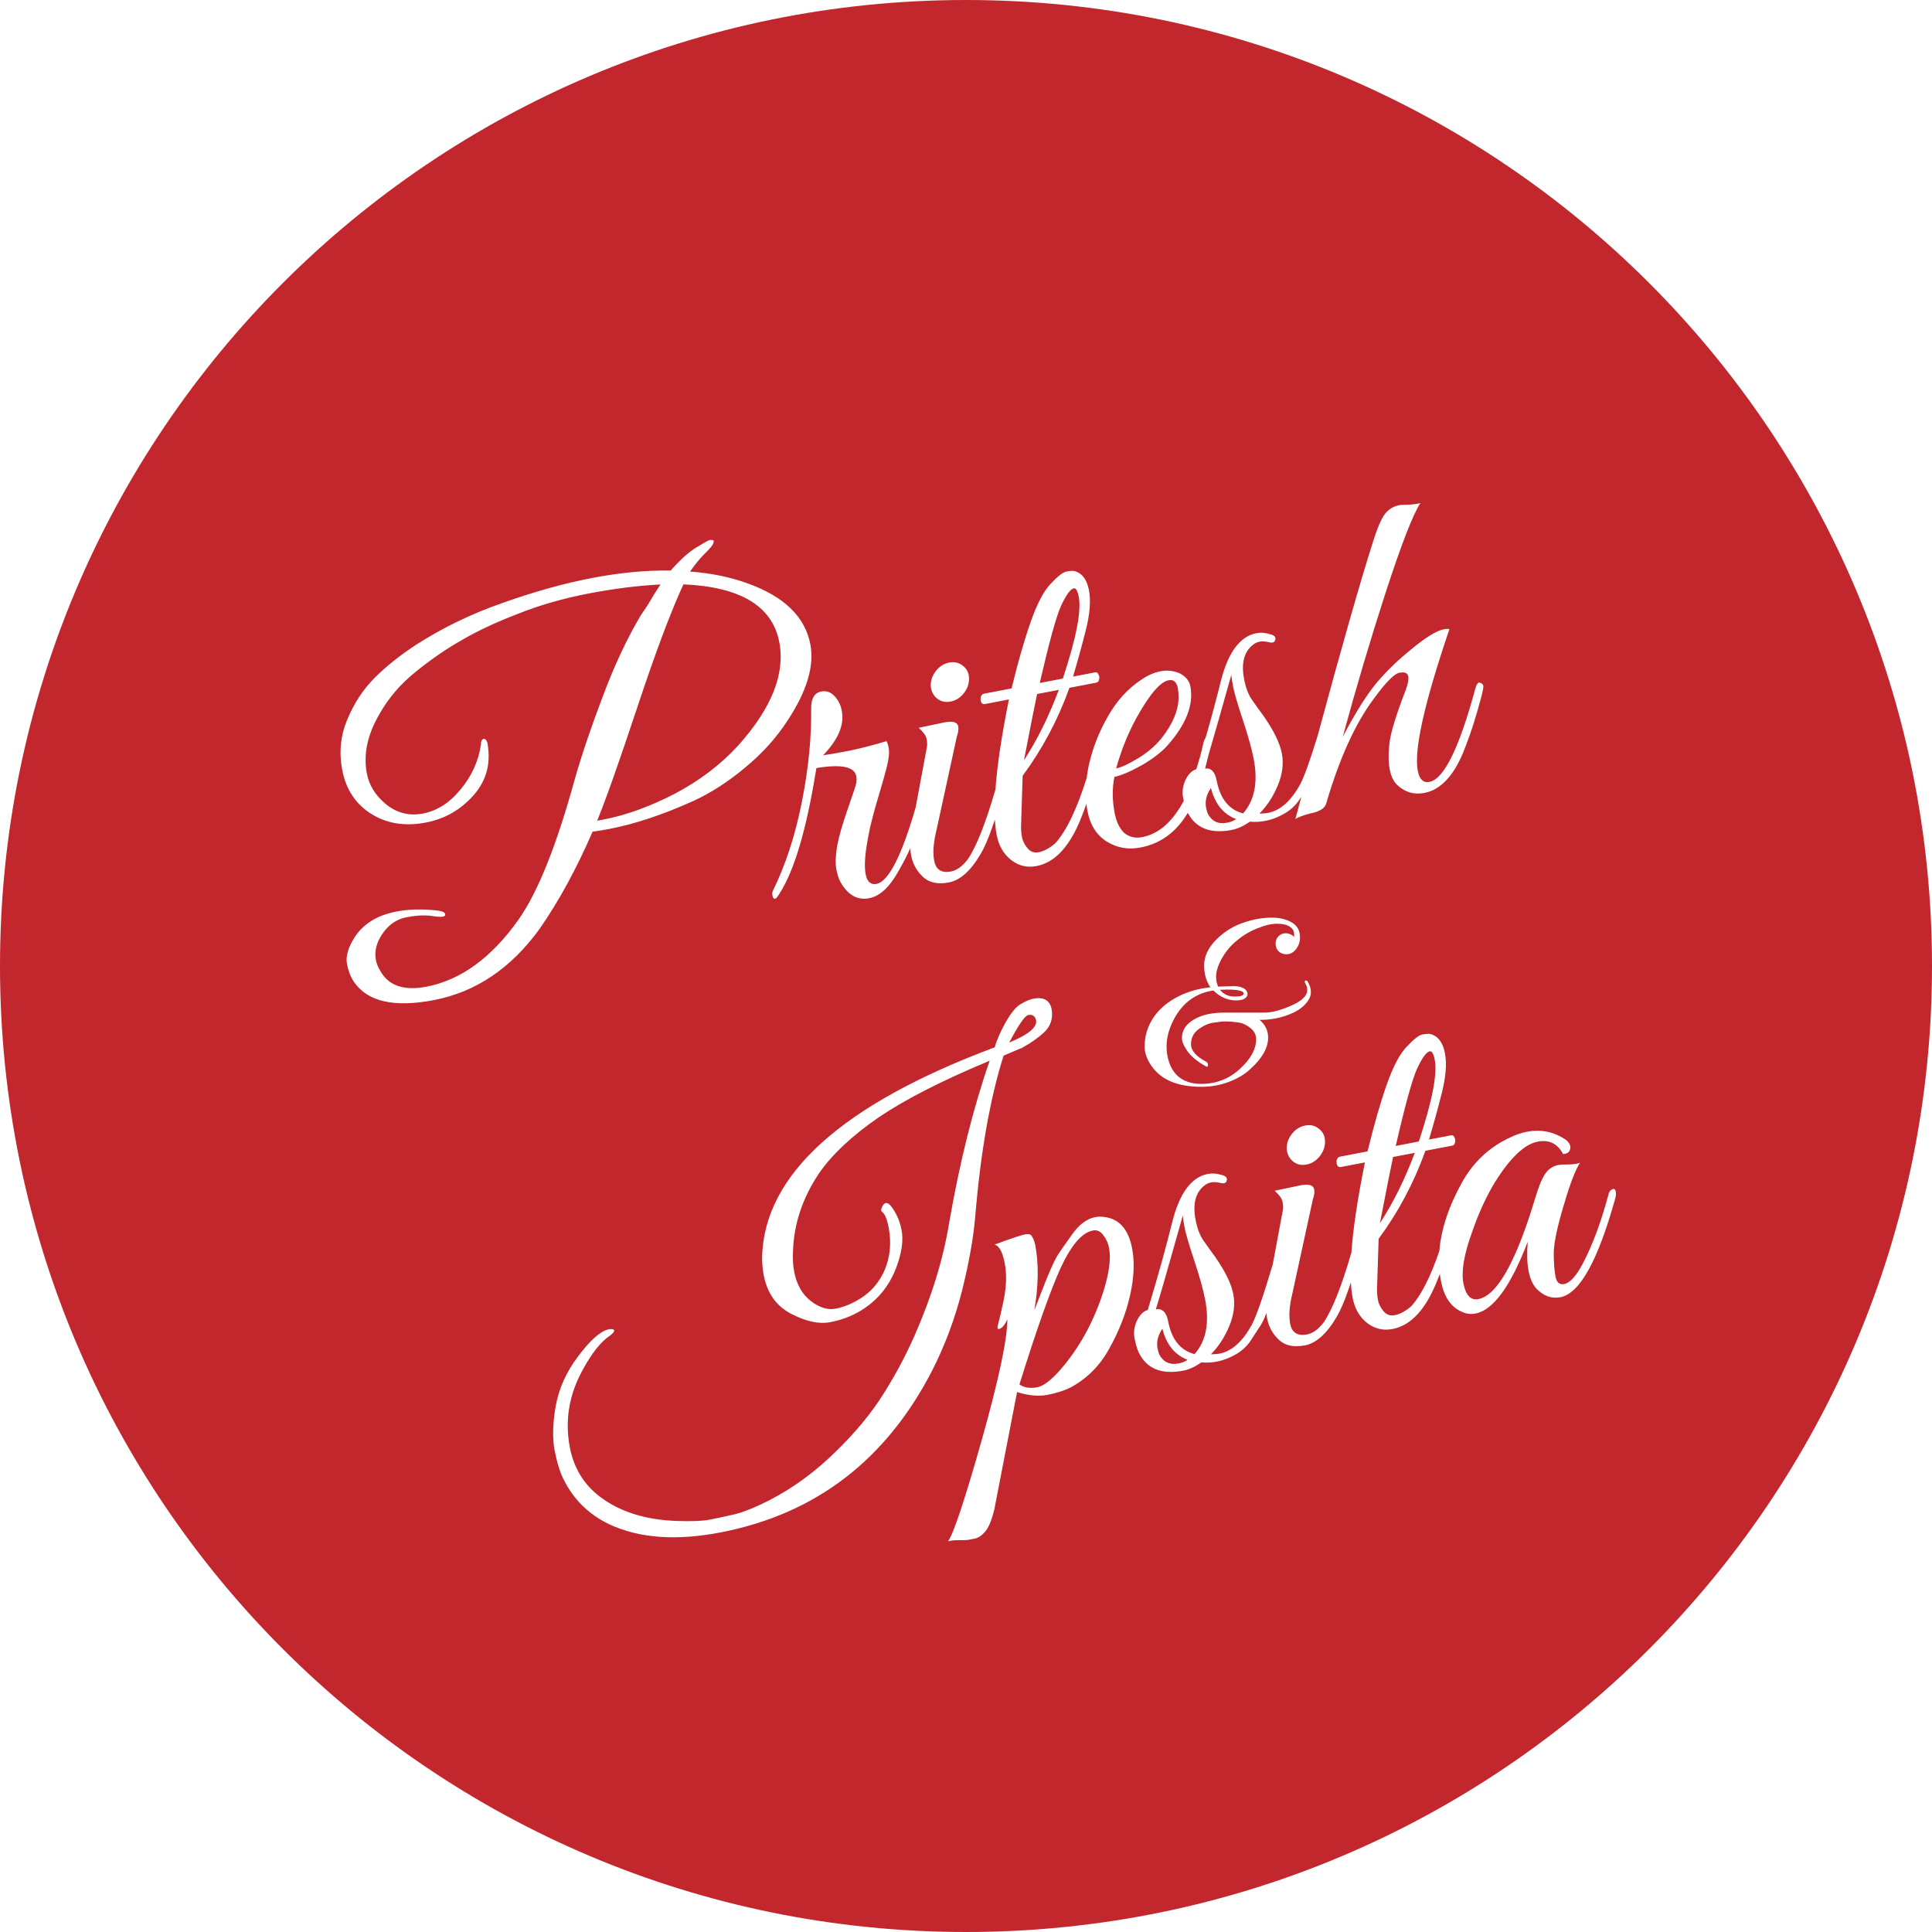
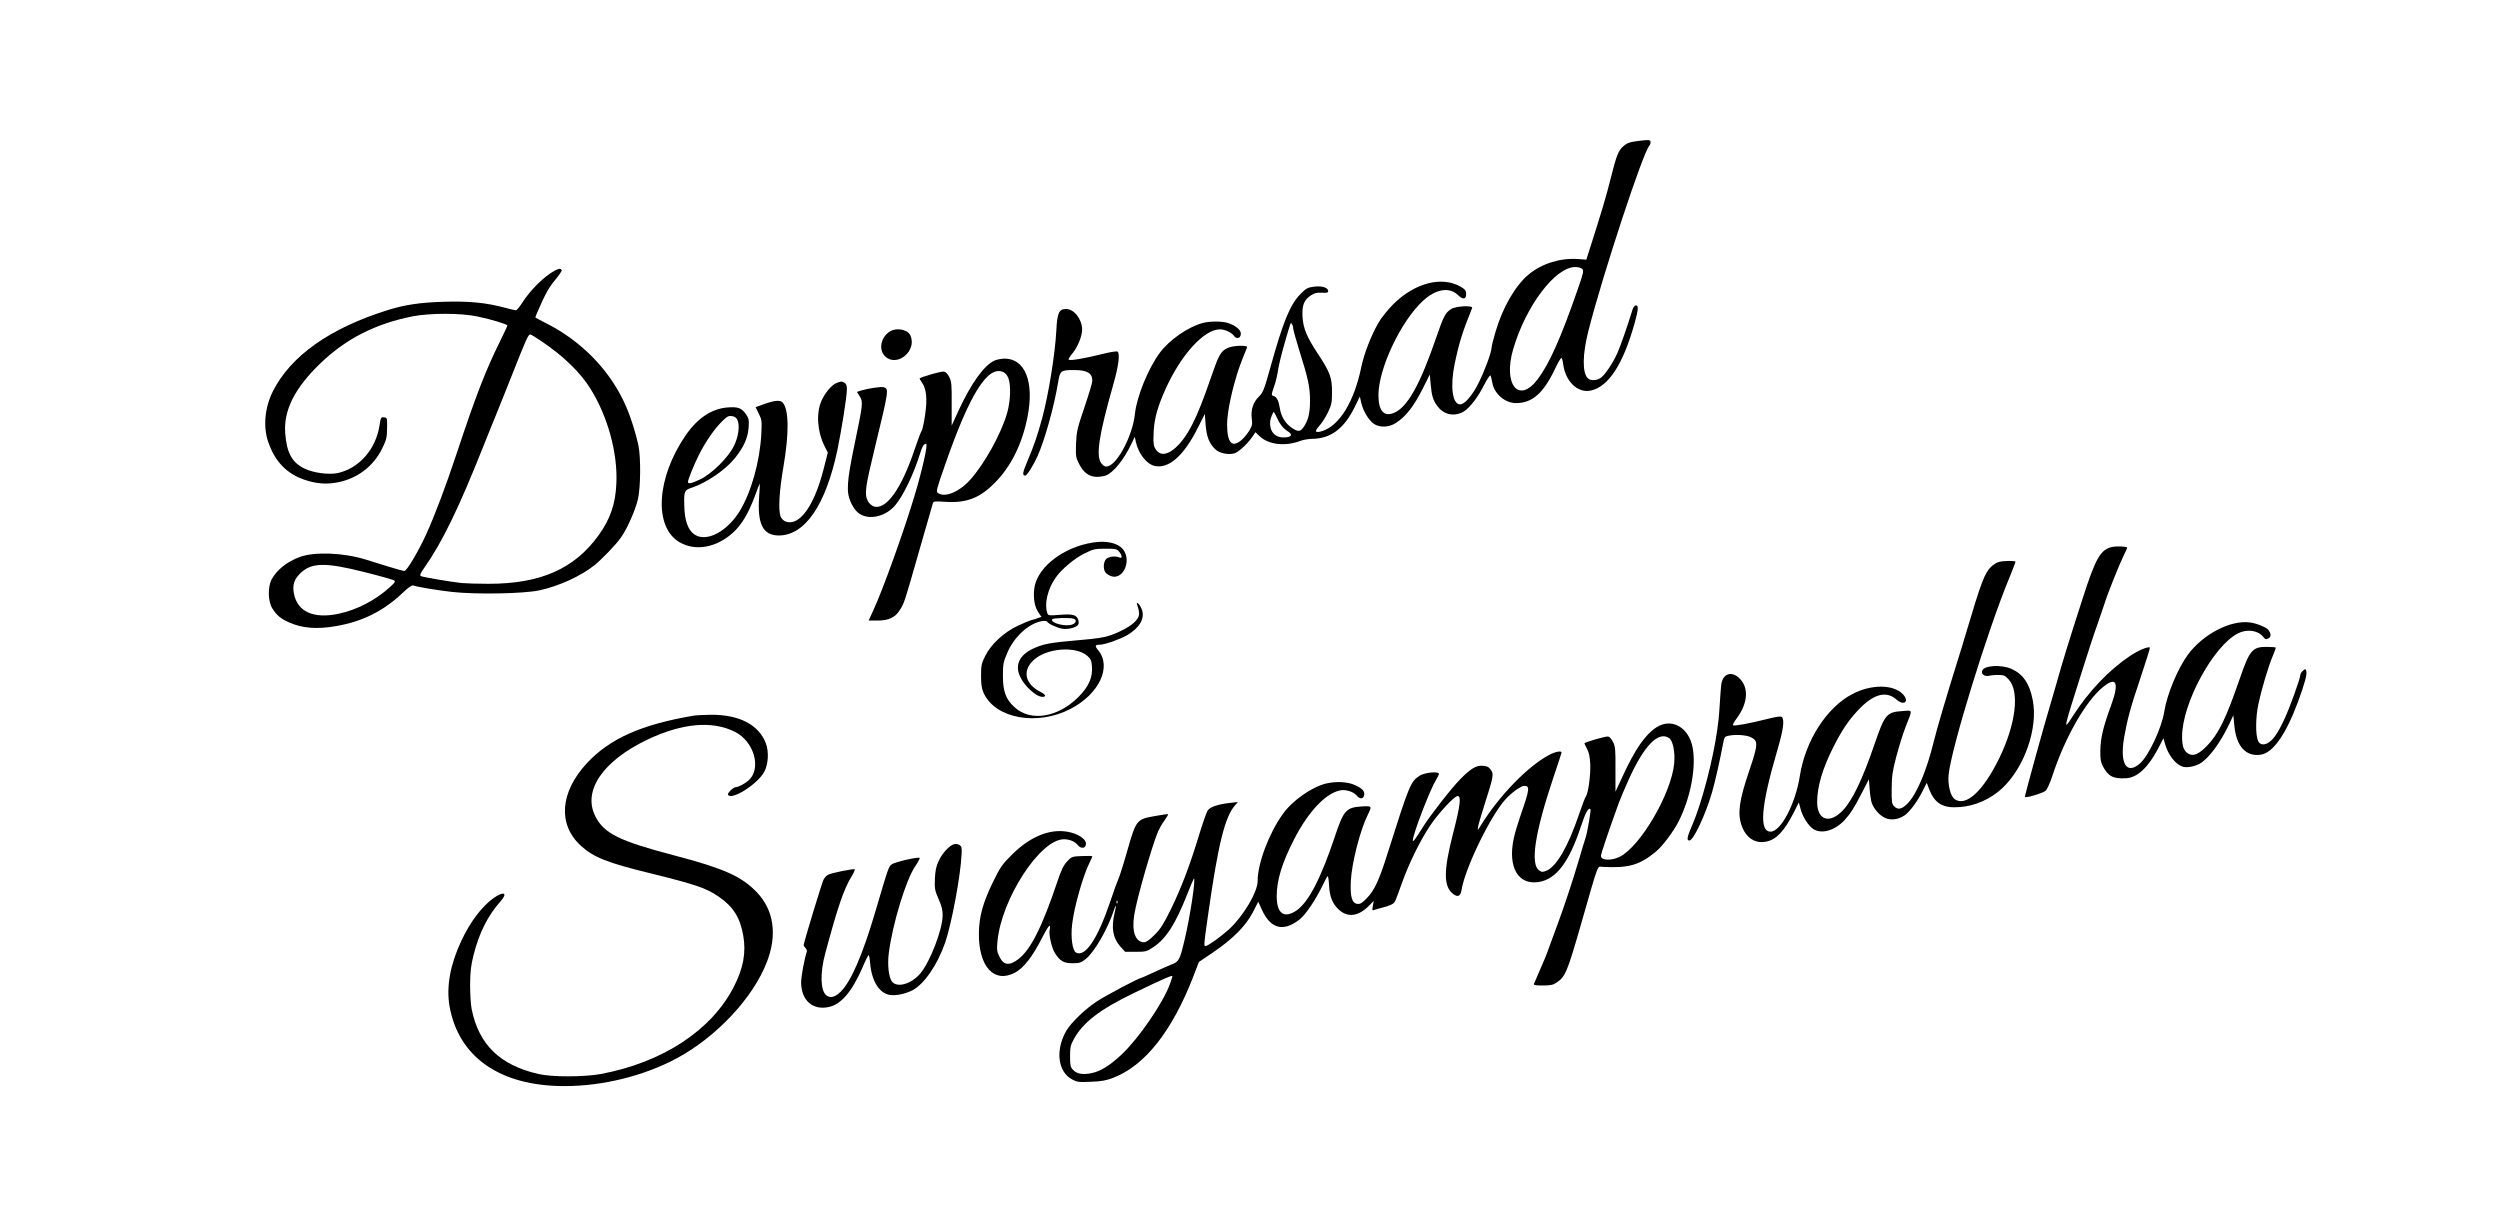
- <svg xmlns="http://www.w3.org/2000/svg" width="180" height="180" viewBox="0 0 180 180" fill="none">
-   <path fill-rule="evenodd" clip-rule="evenodd" d="M90 180C139.706 180 180 139.706 180 90C180 40.294 139.706 0 90 0C40.294 0 0 40.294 0 90C0 139.706 40.294 180 90 180ZM133.181 72.847C132.608 72.957 132.244 72.611 132.089 71.808C131.72 69.886 132.704 65.488 135.041 58.614C134.886 58.585 134.723 58.586 134.551 58.62C133.834 58.757 132.783 59.405 131.4 60.564C130.011 61.693 128.863 62.836 127.955 63.992C127.075 65.142 126.124 66.694 125.102 68.645C126.339 64.094 127.675 59.599 129.112 55.159C130.572 50.685 131.646 47.92 132.336 46.866C132.112 46.938 131.765 46.99 131.295 47.021C130.82 47.023 130.51 47.038 130.367 47.066C129.793 47.176 129.33 47.473 128.977 47.958C128.652 48.436 128.314 49.23 127.962 50.339C126.739 54.169 125.008 60.232 122.768 68.527C122.056 70.851 121.513 72.364 121.139 73.065C120.28 74.628 119.276 75.52 118.129 75.74C117.986 75.768 117.722 75.789 117.338 75.803C118.06 75.07 118.633 74.186 119.059 73.153C119.485 72.119 119.607 71.129 119.425 70.182C119.243 69.236 118.679 68.08 117.733 66.716C117.33 66.168 116.964 65.659 116.636 65.186C116.307 64.714 116.065 64.077 115.911 63.274C115.619 61.753 115.916 60.67 116.803 60.024C116.959 59.905 117.151 59.823 117.381 59.779C117.61 59.735 117.896 59.754 118.239 59.837C118.582 59.92 118.775 59.838 118.817 59.592C118.888 59.34 118.705 59.167 118.271 59.072C117.859 58.943 117.453 58.917 117.051 58.995C115.531 59.287 114.432 60.762 113.753 63.421C113.349 65.053 112.873 66.825 112.323 68.739C112.231 68.862 112.159 69.039 112.107 69.269C112.016 69.679 111.921 70.075 111.821 70.457C111.703 70.855 111.582 71.26 111.458 71.669C111.061 71.775 110.724 72.108 110.445 72.667C110.194 73.221 110.121 73.77 110.226 74.315C110.245 74.415 110.266 74.513 110.287 74.607C109.247 76.568 107.958 77.696 106.423 77.991C105.763 78.118 105.203 77.988 104.741 77.6C104.304 77.179 104.007 76.567 103.853 75.764C103.621 74.559 103.613 73.43 103.827 72.378C104.429 72.262 105.268 71.908 106.344 71.314C107.414 70.692 108.217 70.076 108.755 69.468C110.517 67.493 111.232 65.645 110.901 63.924C110.808 63.437 110.478 63.039 109.913 62.731C109.331 62.486 108.739 62.422 108.136 62.538C107.534 62.653 106.931 62.918 106.326 63.332C105.059 64.17 104.017 65.322 103.198 66.788C102.374 68.226 101.787 69.736 101.437 71.32C101.354 71.715 101.29 72.101 101.244 72.479C100.325 75.401 99.349 77.43 98.316 78.568C97.78 79.028 97.268 79.305 96.78 79.399C96.35 79.481 95.999 79.356 95.726 79.021C95.454 78.687 95.284 78.348 95.218 78.004C95.147 77.631 95.118 77.249 95.132 76.86L95.278 72.281C97.118 69.786 98.571 67.053 99.636 64.082L102.131 63.603C102.274 63.575 102.361 63.484 102.391 63.33C102.444 63.141 102.428 62.981 102.343 62.848C102.281 62.682 102.179 62.612 102.035 62.64L99.97 63.037C100.369 61.711 100.764 60.282 101.153 58.749C101.543 57.217 101.644 55.963 101.456 54.988C101.263 53.984 100.807 53.388 100.086 53.199C99.932 53.169 99.683 53.188 99.338 53.254C99.023 53.315 98.545 53.689 97.904 54.377C97.257 55.037 96.636 56.212 96.039 57.903C95.442 59.594 94.845 61.672 94.248 64.137L91.666 64.633C91.523 64.661 91.425 64.769 91.372 64.957C91.342 65.112 91.358 65.272 91.42 65.439C91.505 65.571 91.619 65.624 91.762 65.596L93.999 65.166C93.318 68.539 92.898 71.341 92.741 73.573C91.822 76.718 90.967 78.875 90.175 80.044C89.678 80.704 89.156 81.087 88.612 81.192C87.722 81.363 87.198 81.032 87.038 80.201C86.894 79.455 86.965 78.505 87.248 77.35L89.143 68.642C89.331 68.071 89.345 67.682 89.186 67.474C89.022 67.238 88.61 67.183 87.951 67.31L85.592 67.808C86.025 68.201 86.269 68.541 86.324 68.828C86.379 69.115 86.394 69.349 86.37 69.533L85.308 75.232C83.995 79.762 82.78 82.135 81.662 82.35C80.715 82.532 80.391 81.464 80.689 79.146C80.779 78.534 80.902 77.856 81.056 77.112C81.24 76.363 81.402 75.737 81.543 75.234C81.707 74.697 81.869 74.145 82.028 73.579C82.21 72.979 82.404 72.288 82.611 71.504C82.811 70.693 82.876 70.1 82.804 69.727C82.733 69.354 82.66 69.13 82.586 69.055C81.151 69.48 79.945 69.786 78.97 69.974C78.024 70.156 77.261 70.287 76.682 70.369C78.096 68.907 78.679 67.531 78.431 66.24C78.365 65.896 78.264 65.603 78.128 65.362C77.687 64.614 77.151 64.3 76.52 64.422C75.889 64.543 75.573 65.065 75.572 65.987C75.614 68.686 75.326 71.596 74.707 74.719C74.088 77.842 73.18 80.619 71.981 83.051C71.946 83.176 71.937 83.282 71.953 83.368C72.036 83.799 72.196 83.857 72.433 83.544C73.788 81.618 74.914 78.115 75.811 73.035L76.063 71.559C78.368 71.175 79.607 71.428 79.778 72.317C79.816 72.518 79.814 72.741 79.772 72.987C79.725 73.204 79.461 73.999 78.981 75.37C78.501 76.741 78.172 77.89 77.993 78.817C77.843 79.738 77.818 80.456 77.917 80.973C78.016 81.489 78.134 81.868 78.269 82.109C78.959 83.375 79.863 83.9 80.981 83.685C81.985 83.492 82.906 82.631 83.742 81.102C84.179 80.343 84.535 79.651 84.808 79.024C84.822 79.265 84.85 79.498 84.893 79.721C85.042 80.495 85.407 81.154 85.987 81.697C86.567 82.239 87.374 82.412 88.406 82.213C89.468 82.009 90.457 81.12 91.373 79.546C91.71 78.975 92.051 78.196 92.396 77.208C92.508 76.898 92.607 76.615 92.693 76.36C92.722 76.893 92.776 77.369 92.857 77.788C93.05 78.792 93.497 79.569 94.197 80.118C94.898 80.668 95.692 80.857 96.582 80.686C98.331 80.35 99.741 78.785 100.81 75.992C100.935 75.687 101.07 75.317 101.215 74.882C101.241 75.119 101.276 75.352 101.32 75.581C101.568 76.872 102.165 77.813 103.111 78.404C104.058 78.996 105.105 79.181 106.252 78.961C108.133 78.599 109.603 77.521 110.663 75.726C111.414 77.173 112.784 77.705 114.775 77.322C115.291 77.223 115.852 76.966 116.456 76.553C117.515 76.647 118.542 76.419 119.537 75.871C120.158 75.544 120.666 75.089 121.06 74.508L121.243 74.223C121.061 74.909 120.876 75.608 120.688 76.319C120.867 76.166 121.338 75.986 122.101 75.78C122.962 75.615 123.451 75.297 123.569 74.829C124.791 70.668 126.253 67.442 127.955 65.152C129.083 63.597 129.891 62.772 130.379 62.678C130.867 62.585 131.141 62.695 131.201 63.011C131.256 63.298 131.176 63.73 130.96 64.307C130.066 66.62 129.564 68.263 129.454 69.236C129.343 70.209 129.351 71.025 129.478 71.685C129.599 72.316 129.825 72.793 130.155 73.116C130.883 73.809 131.735 74.062 132.71 73.874C134.201 73.588 135.414 72.314 136.347 70.052C136.785 68.927 137.104 68.033 137.304 67.37C137.527 66.673 137.732 65.964 137.921 65.244C138.133 64.489 138.225 64.04 138.197 63.897C138.17 63.753 138.062 63.655 137.873 63.602C137.713 63.544 137.571 63.734 137.448 64.175C135.952 69.697 134.529 72.588 133.181 72.847ZM69.68 54.36C73.067 55.583 75.007 57.471 75.497 60.023C75.883 62.031 75.178 64.397 73.382 67.122C72.35 68.718 71.039 70.175 69.448 71.492C67.886 72.803 66.286 73.84 64.648 74.601C61.803 75.891 59.175 76.768 56.766 77.231C56.25 77.331 55.731 77.415 55.209 77.486C53.705 80.958 52.056 83.981 50.261 86.557C47.604 90.221 44.325 92.427 40.425 93.177C36.696 93.894 34.206 93.317 32.953 91.446C32.659 90.997 32.451 90.457 32.33 89.826C32.203 89.166 32.398 88.4 32.914 87.527C33.721 86.153 35.056 85.286 36.92 84.928C38.125 84.696 39.428 84.669 40.831 84.845C41.351 84.924 41.559 85.077 41.454 85.305C41.362 85.442 40.978 85.457 40.303 85.348C39.627 85.24 38.817 85.277 37.87 85.459C36.952 85.636 36.204 86.151 35.625 87.006C35.069 87.827 34.868 88.639 35.022 89.442C35.083 89.757 35.201 90.062 35.376 90.355C36.133 91.816 37.587 92.34 39.738 91.926C42.95 91.308 45.819 89.21 48.343 85.632C50.138 83.056 51.875 78.707 53.553 72.585C54.212 70.287 55.084 67.71 56.171 64.854C57.252 61.969 58.434 59.452 59.716 57.302L60.342 56.379C60.812 55.574 61.209 54.933 61.533 54.454C59.413 54.564 57.177 54.846 54.825 55.298C52.473 55.75 50.289 56.378 48.272 57.182C46.25 57.957 44.517 58.766 43.073 59.609C41.623 60.423 40.178 61.415 38.737 62.584C37.319 63.719 36.19 65.037 35.348 66.537C34.228 68.448 33.839 70.292 34.181 72.07C34.39 73.16 34.973 74.104 35.93 74.902C36.955 75.746 38.112 76.044 39.403 75.796C40.722 75.542 41.888 74.797 42.9 73.562C43.94 72.321 44.578 70.919 44.813 69.357C44.803 69.151 44.835 69.011 44.91 68.937C45.009 68.829 45.109 68.81 45.212 68.879C45.314 68.949 45.385 69.084 45.423 69.284C45.753 71.154 45.306 72.772 44.081 74.138C42.88 75.469 41.419 76.3 39.697 76.631C37.747 77.006 36.045 76.739 34.591 75.828C33.137 74.918 32.236 73.56 31.889 71.753C31.569 70.089 31.727 68.512 32.363 67.022C32.993 65.503 33.844 64.209 34.918 63.14C35.991 62.071 37.268 61.052 38.747 60.084C41.262 58.47 43.97 57.161 46.87 56.158C49.794 55.12 52.546 54.353 55.128 53.856C57.738 53.355 60.191 53.121 62.488 53.155C63.366 52.154 64.165 51.435 64.884 50.999C65.604 50.563 66.006 50.337 66.092 50.321C66.207 50.299 66.281 50.299 66.316 50.322C66.488 50.289 66.536 50.384 66.46 50.607C66.407 50.796 66.129 51.132 65.627 51.615C65.154 52.093 64.709 52.639 64.292 53.255C66.221 53.389 68.017 53.758 69.68 54.36ZM56.24 76.351C58.334 75.948 60.531 75.154 62.831 73.969C65.154 72.749 67.127 71.254 68.75 69.485C71.887 65.997 73.171 62.775 72.603 59.821C71.958 56.465 68.981 54.673 63.673 54.444C62.497 56.99 61.071 60.789 59.395 65.84C57.718 70.891 56.466 74.434 55.638 76.467L56.24 76.351ZM112.385 71.179C112.35 71.323 112.314 71.464 112.278 71.603C112.839 71.53 113.198 71.906 113.357 72.732C113.682 74.424 114.503 75.441 115.817 75.783C116.892 74.566 117.22 72.867 116.801 70.687C116.63 69.798 116.295 68.598 115.797 67.088C115.298 65.578 114.996 64.55 114.892 64.005C114.787 63.46 114.729 63.084 114.72 62.878C113.758 66.304 113.055 68.771 112.61 70.278C112.545 70.545 112.47 70.845 112.385 71.179ZM88.558 65.364C89.046 65.271 89.457 65.013 89.792 64.592C90.128 64.17 90.292 63.708 90.284 63.203C90.276 62.699 90.082 62.306 89.7 62.022C89.347 61.733 88.927 61.635 88.439 61.729C87.951 61.823 87.54 62.08 87.204 62.502C86.869 62.923 86.705 63.386 86.713 63.89C86.749 64.389 86.944 64.782 87.297 65.072C87.65 65.361 88.07 65.458 88.558 65.364ZM99.023 63.219C100.266 59.47 100.76 56.936 100.507 55.617C100.396 55.043 100.241 54.776 100.04 54.814C99.725 54.875 99.325 55.428 98.842 56.472C98.387 57.511 97.731 59.898 96.872 63.632L99.023 63.219ZM98.646 64.273L96.624 64.661C96.434 65.531 96.026 67.587 95.401 70.83C96.641 68.926 97.723 66.74 98.646 64.273ZM108.878 63.377C109.336 63.288 109.621 63.531 109.731 64.105C110.018 65.596 109.502 67.168 108.184 68.819C107.606 69.525 106.877 70.141 105.996 70.667C105.145 71.188 104.475 71.495 103.987 71.589C104.446 69.954 105.048 68.44 105.791 67.048C107.046 64.755 108.074 63.531 108.878 63.377ZM112.367 75.242C112.4 75.414 112.451 75.598 112.518 75.793C112.896 76.523 113.501 76.809 114.333 76.649C114.677 76.583 114.953 76.47 115.161 76.311C113.972 75.856 113.192 74.89 112.819 73.415C112.402 74.031 112.252 74.64 112.367 75.242ZM93.5 98.353L95.232 97.618C96.066 97.16 96.76 96.67 97.314 96.147C97.914 95.556 98.132 94.83 97.966 93.97C97.783 93.172 97.218 92.864 96.272 93.046C95.956 93.107 95.571 93.27 95.117 93.536C94.685 93.768 94.203 94.351 93.669 95.287C93.163 96.216 92.834 96.979 92.681 97.573C78.446 102.897 71.22 109.402 71.002 117.088C71.003 117.712 71.054 118.283 71.153 118.799C71.478 120.491 72.334 121.695 73.721 122.41C75.107 123.125 76.317 123.383 77.35 123.184C78.411 122.98 79.367 122.618 80.219 122.097C81.922 121.056 83.085 119.524 83.707 117.501C84.059 116.392 84.156 115.422 83.996 114.59C83.83 113.73 83.492 112.977 82.981 112.331C82.641 111.951 82.368 112.003 82.164 112.489C82.082 112.683 82.078 112.817 82.152 112.892C82.42 113.049 82.632 113.529 82.786 114.332C83.095 115.938 82.903 117.417 82.212 118.77C81.706 119.7 81.042 120.422 80.219 120.938C79.425 121.447 78.64 121.776 77.866 121.925C77.12 122.069 76.346 121.831 75.543 121.212C74.74 120.593 74.222 119.681 73.991 118.477C73.88 117.903 73.845 117.255 73.885 116.534C73.967 114.02 74.769 111.62 76.293 109.334C77.526 107.55 79.404 105.792 81.926 104.058C84.402 102.392 87.829 100.648 92.207 98.824C90.674 103.224 89.413 108.269 88.425 113.962C87.879 117.309 86.799 120.818 85.185 124.489C84.229 126.636 83.129 128.647 81.883 130.522C80.632 132.368 79.046 134.175 77.125 135.942C75.205 137.71 73.112 139.123 70.847 140.183C69.755 140.691 68.85 141.013 68.133 141.151C67.45 141.312 66.779 141.456 66.119 141.583C65.46 141.71 64.471 141.751 63.154 141.707C60.193 141.622 57.773 140.867 55.893 139.444C54.395 138.305 53.462 136.774 53.092 134.852C52.607 132.328 53.017 129.9 54.324 127.566C55.16 126.037 55.987 125.001 56.804 124.457C57.167 124.179 57.295 123.991 57.187 123.893C57.113 123.818 56.932 123.808 56.645 123.863C55.882 124.069 54.956 124.902 53.869 126.36C52.775 127.79 52.076 129.337 51.772 131.001C51.49 132.632 51.457 134.006 51.672 135.125C51.887 136.244 52.164 137.142 52.503 137.821C53.428 139.695 54.841 141.089 56.742 142.003C59.522 143.312 62.977 143.57 67.107 142.776C75.999 141.067 82.595 136.006 86.897 127.595C88.06 125.289 88.972 122.839 89.633 120.243C90.288 117.619 90.701 115.279 90.871 113.224C91.368 107.299 92.244 102.342 93.5 98.353ZM96.507 94.964C96.725 95.636 95.898 96.36 94.024 97.137C94.896 95.482 95.49 94.624 95.805 94.564C96.149 94.497 96.383 94.631 96.507 94.964ZM105.29 120.668C105.657 119.021 105.72 117.567 105.477 116.305C105.119 114.441 104.187 113.46 102.681 113.363C102.469 113.344 102.248 113.357 102.019 113.401C101.244 113.55 100.518 114.105 99.841 115.068C99.395 115.69 98.975 116.291 98.582 116.872C98.216 117.448 97.677 118.667 96.965 120.529L96.369 122.071C96.758 119.766 96.785 117.738 96.449 115.988C96.394 115.701 96.301 115.452 96.171 115.239C96.069 115.02 95.875 114.939 95.588 114.994C95.296 115.02 94.317 115.342 92.651 115.96C93.086 116.055 93.405 116.633 93.609 117.694C93.808 118.727 93.767 119.909 93.488 121.242C93.269 122.266 93.106 122.966 93 123.343C92.888 123.692 92.919 123.85 93.091 123.817C93.372 123.733 93.626 123.431 93.854 122.912C93.851 124.756 93.065 128.476 91.493 134.073C89.899 139.703 88.844 142.88 88.329 143.604C88.553 143.531 88.903 143.493 89.378 143.491C89.825 143.495 90.091 143.488 90.177 143.471L90.78 143.356C91.124 143.29 91.455 143.077 91.772 142.719C92.09 142.36 92.376 141.681 92.63 140.68L94.757 129.698C95.831 130.027 96.77 130.114 97.573 129.959C98.405 129.799 99.12 129.573 99.718 129.279C101.282 128.443 102.503 127.212 103.38 125.586C104.286 123.955 104.922 122.315 105.29 120.668ZM102.788 115.082C103.061 115.416 103.241 115.813 103.329 116.272C103.517 117.247 103.343 118.589 102.809 120.298C101.976 122.926 100.753 125.229 99.14 127.204C98.129 128.44 97.293 129.121 96.633 129.248C95.974 129.375 95.421 129.287 94.977 128.986C96.579 123.86 97.861 120.238 98.822 118.12C99.811 115.996 100.808 114.838 101.812 114.645C102.213 114.568 102.539 114.713 102.788 115.082ZM112.816 126.181C113.2 126.167 113.463 126.146 113.607 126.119C114.754 125.898 115.757 125.006 116.617 123.443C117.047 122.636 117.7 120.757 118.578 117.804L119.535 112.665C119.56 112.482 119.544 112.247 119.489 111.96C119.434 111.674 119.19 111.334 118.758 110.941L121.116 110.443C121.776 110.316 122.188 110.371 122.352 110.607C122.511 110.814 122.496 111.204 122.309 111.775L120.414 120.482C120.13 121.637 120.06 122.588 120.203 123.334C120.363 124.165 120.888 124.496 121.777 124.325C122.322 124.22 122.843 123.837 123.341 123.177C124.132 122.008 124.987 119.851 125.906 116.705C126.064 114.474 126.483 111.672 127.165 108.299L124.928 108.729C124.784 108.756 124.67 108.704 124.585 108.572C124.523 108.405 124.507 108.245 124.537 108.09C124.59 107.901 124.688 107.793 124.832 107.766L127.413 107.27C128.01 104.805 128.607 102.727 129.204 101.036C129.801 99.345 130.423 98.17 131.069 97.51C131.71 96.822 132.188 96.447 132.504 96.387C132.848 96.32 133.097 96.302 133.252 96.332C133.972 96.521 134.429 97.117 134.622 98.121C134.809 99.096 134.708 100.35 134.319 101.882C133.929 103.414 133.535 104.844 133.135 106.17L135.201 105.773C135.344 105.745 135.447 105.814 135.508 105.981C135.593 106.113 135.609 106.274 135.556 106.463C135.526 106.617 135.44 106.708 135.296 106.736L132.801 107.215C131.736 110.186 130.284 112.919 128.444 115.414L128.298 119.993C128.283 120.382 128.312 120.763 128.384 121.136C128.45 121.481 128.619 121.82 128.892 122.154C129.164 122.488 129.515 122.614 129.946 122.531C130.433 122.438 130.945 122.161 131.481 121.701C132.4 120.689 133.274 118.972 134.102 116.549C134.263 114.519 134.982 112.361 136.259 110.075C137.327 108.204 138.818 106.832 140.732 105.958C141.25 105.71 141.752 105.539 142.24 105.445C143.559 105.192 144.766 105.436 145.86 106.177C146.208 106.437 146.352 106.722 146.292 107.031C146.233 107.34 146.011 107.501 145.627 107.516C145.113 106.544 144.325 106.16 143.264 106.364C142.031 106.601 140.698 107.868 139.266 110.166C138.454 111.512 137.752 113.045 137.161 114.765C136.401 116.844 136.128 118.443 136.343 119.562C136.558 120.68 137.024 121.171 137.741 121.033C139.462 120.702 141.207 117.63 142.974 111.818C143.315 110.652 143.636 109.846 143.937 109.402C144.233 108.929 144.668 108.637 145.241 108.527C145.356 108.505 145.651 108.492 146.127 108.49C146.631 108.483 146.992 108.428 147.211 108.327C146.794 108.942 146.288 110.259 145.695 112.276C145.095 114.265 144.784 115.738 144.759 116.694C144.758 117.617 144.813 118.365 144.923 118.938C145.028 119.483 145.295 119.714 145.726 119.632C146.271 119.527 146.848 118.895 147.458 117.737C148.353 116.048 149.148 113.918 149.843 111.345C149.908 111.065 150.01 110.897 150.148 110.84C150.361 110.71 150.492 110.774 150.541 111.032C150.569 111.176 150.559 111.356 150.512 111.573C148.898 117.416 147.188 120.51 145.381 120.858C144.55 121.018 143.798 120.746 143.128 120.042C142.787 119.661 142.547 119.112 142.41 118.395C142.272 117.678 142.247 116.776 142.335 115.688C140.752 119.829 139.129 122.06 137.465 122.38C137.006 122.468 136.563 122.404 136.135 122.189C135.158 121.752 134.53 120.802 134.248 119.34C134.207 119.124 134.172 118.906 134.145 118.687C134.087 118.845 134.03 118.991 133.975 119.125C132.906 121.918 131.497 123.482 129.747 123.819C128.858 123.99 128.063 123.8 127.363 123.251C126.662 122.702 126.215 121.925 126.022 120.921C125.942 120.502 125.887 120.025 125.859 119.493C125.772 119.748 125.673 120.031 125.562 120.34C125.216 121.329 124.875 122.108 124.539 122.679C123.622 124.253 122.633 125.142 121.572 125.346C120.539 125.544 119.733 125.372 119.152 124.829C118.572 124.287 118.208 123.628 118.059 122.854C118.026 122.685 118.002 122.512 117.986 122.333C117.962 122.396 117.938 122.459 117.913 122.525C117.714 123.039 117.496 123.452 117.259 123.766L116.537 124.886C116.144 125.467 115.636 125.922 115.015 126.249C114.02 126.798 112.993 127.025 111.934 126.931C111.329 127.345 110.769 127.601 110.253 127.7C108.216 128.092 106.828 127.526 106.089 126.002C105.932 125.646 105.803 125.21 105.704 124.693C105.599 124.148 105.672 123.599 105.922 123.045C106.201 122.486 106.539 122.153 106.935 122.047C107.863 118.984 108.628 116.234 109.231 113.799C109.909 111.14 111.009 109.665 112.529 109.373C112.93 109.295 113.337 109.321 113.748 109.45C114.183 109.545 114.365 109.718 114.294 109.97C114.253 110.216 114.06 110.298 113.717 110.215C113.374 110.132 113.088 110.113 112.858 110.157C112.629 110.201 112.436 110.283 112.281 110.402C111.394 111.048 111.096 112.131 111.389 113.652C111.543 114.455 111.784 115.092 112.113 115.565C112.442 116.037 112.808 116.546 113.21 117.094C114.157 118.458 114.721 119.614 114.903 120.56C115.085 121.507 114.963 122.497 114.537 123.531C114.111 124.564 113.537 125.448 112.816 126.181ZM111.295 126.161C112.37 124.944 112.697 123.245 112.278 121.065C112.107 120.176 111.773 118.976 111.274 117.466C110.776 115.956 110.474 114.928 110.369 114.383C110.264 113.838 110.207 113.462 110.197 113.256C108.855 118.035 108.017 120.947 107.683 121.993C108.285 121.877 108.669 122.249 108.835 123.11C109.16 124.802 109.98 125.819 111.295 126.161ZM107.845 125.62C107.878 125.792 107.928 125.976 107.996 126.171C108.374 126.901 108.979 127.187 109.811 127.027C110.155 126.961 110.431 126.848 110.638 126.689C109.45 126.234 108.67 125.268 108.297 123.793C107.88 124.409 107.729 125.018 107.845 125.62ZM121.723 108.497C122.211 108.404 122.622 108.146 122.958 107.725C123.293 107.303 123.457 106.84 123.449 106.336C123.442 105.832 123.247 105.438 122.865 105.155C122.512 104.866 122.092 104.768 121.604 104.862C121.117 104.956 120.705 105.213 120.37 105.634C120.034 106.056 119.871 106.519 119.878 107.023C119.915 107.521 120.109 107.915 120.462 108.204C120.815 108.493 121.236 108.591 121.723 108.497ZM132.189 106.351C133.431 102.603 133.926 100.069 133.672 98.75C133.562 98.176 133.406 97.909 133.205 97.947C132.89 98.008 132.491 98.56 132.007 99.605C131.553 100.644 130.896 103.031 130.038 106.765L132.189 106.351ZM131.812 107.406L129.789 107.794C129.6 108.664 129.192 110.72 128.566 113.963C129.806 112.059 130.888 109.873 131.812 107.406ZM113.491 91.92L114.903 91.878C115.493 91.878 115.886 92.004 116.083 92.257C116.181 92.37 116.23 92.482 116.23 92.594C116.23 92.707 116.195 92.805 116.125 92.889C115.957 93.1 115.64 93.206 115.177 93.206C114.376 93.206 113.667 92.897 113.048 92.278C111.475 92.517 110.281 93.353 109.466 94.786C108.946 95.713 108.686 96.62 108.686 97.505C108.686 97.996 108.763 98.481 108.918 98.959C109.381 100.307 110.386 100.982 111.931 100.982C113.308 100.982 114.502 100.518 115.514 99.591C116.526 98.664 117.031 97.743 117.031 96.83C117.031 96.395 116.842 96.037 116.462 95.755C116.097 95.46 115.704 95.292 115.282 95.25C114.875 95.194 114.524 95.165 114.228 95.165C113.947 95.165 113.575 95.201 113.112 95.271C112.662 95.327 112.212 95.51 111.763 95.819C111.229 96.184 110.962 96.669 110.962 97.273C110.962 97.877 111.433 98.425 112.374 98.917C112.514 99.001 112.571 99.113 112.543 99.254C112.529 99.38 112.472 99.415 112.374 99.359C111.489 98.881 110.864 98.341 110.498 97.736C110.246 97.343 110.119 97.013 110.119 96.746C110.119 96.479 110.154 96.261 110.224 96.093C110.393 95.601 110.815 95.186 111.489 94.849C112.163 94.512 113.02 94.344 114.06 94.344H117.79C118.521 94.344 119.42 94.098 120.487 93.606C121.007 93.367 121.387 93.086 121.625 92.763C121.738 92.594 121.794 92.419 121.794 92.236C121.794 92.039 121.752 91.871 121.668 91.73C121.583 91.59 121.548 91.492 121.562 91.435C121.576 91.379 121.611 91.351 121.668 91.351C121.738 91.351 121.794 91.386 121.836 91.456C122.033 91.794 122.131 92.117 122.131 92.426C122.131 92.721 122.04 92.995 121.857 93.248C121.506 93.782 120.909 94.21 120.066 94.533C119.223 94.856 118.352 95.018 117.453 95.018H117.347C117.881 95.453 118.148 96.008 118.148 96.683C118.148 97.624 117.6 98.593 116.504 99.591C115.985 100.083 115.317 100.483 114.502 100.792C113.688 101.101 112.831 101.256 111.931 101.256C109.754 101.256 108.215 100.624 107.316 99.359C106.867 98.727 106.642 98.116 106.642 97.526C106.642 96.936 106.733 96.388 106.916 95.882C107.408 94.547 108.398 93.515 109.887 92.784C110.744 92.363 111.707 92.096 112.774 91.983C112.381 91.435 112.184 90.747 112.184 89.918C112.198 89.089 112.564 88.309 113.28 87.579C113.997 86.848 114.819 86.321 115.746 85.998C116.687 85.661 117.6 85.493 118.485 85.493C119.216 85.493 119.834 85.64 120.34 85.935C120.86 86.23 121.12 86.701 121.12 87.347C121.12 87.754 120.993 88.12 120.74 88.443C120.487 88.752 120.199 88.906 119.876 88.906C119.567 88.906 119.314 88.815 119.118 88.632C118.935 88.436 118.844 88.197 118.844 87.916C118.844 87.635 118.935 87.403 119.118 87.221C119.314 87.038 119.539 86.947 119.792 86.947C119.961 86.947 120.122 86.989 120.277 87.073C120.431 87.143 120.523 87.228 120.551 87.326C120.565 87.242 120.572 87.157 120.572 87.073C120.572 86.764 120.445 86.525 120.192 86.356C119.925 86.16 119.525 86.061 118.991 86.061C118.457 86.061 117.832 86.209 117.116 86.504C116.399 86.785 115.725 87.2 115.093 87.747C114.46 88.295 113.962 88.97 113.596 89.77C113.4 90.22 113.301 90.621 113.301 90.972C113.301 91.323 113.364 91.639 113.491 91.92ZM115.872 92.573C115.872 92.32 115.352 92.194 114.313 92.194C114.102 92.194 113.884 92.201 113.659 92.215C113.997 92.636 114.446 92.847 115.008 92.847C115.584 92.847 115.872 92.756 115.872 92.573Z" fill="#C1272D" />
+ <svg xmlns="http://www.w3.org/2000/svg" version="1.0" width="1966pt" height="954pt" viewBox="0 0 1966 954" preserveAspectRatio="xMidYMid meet">
+   <g transform="translate(0,954) scale(0.1,-0.1)" fill="#000000" stroke="none">
+     <path d="M12895 8433 c-77 -9 -98 -16 -129 -43 -40 -35 -54 -72 -100 -255 -34 -136 -70 -257 -152 -514 l-39 -123 -68 5 c-138 9 -280 -35 -384 -120 -105 -86 -206 -260 -262 -452 -17 -57 -31 -112 -31 -123 0 -36 -54 -183 -102 -279 -49 -99 -110 -169 -146 -169 -60 0 -79 141 -43 316 34 164 62 255 138 442 9 22 -126 16 -164 -8 -46 -28 -60 -54 -118 -223 -128 -373 -227 -550 -333 -594 -79 -33 -122 17 -122 139 0 209 176 582 351 743 101 93 206 110 274 45 40 -39 65 -35 65 9 0 25 -8 35 -43 56 -147 85 -358 32 -528 -135 -43 -43 -94 -106 -118 -147 -55 -93 -115 -247 -135 -346 -56 -274 -171 -463 -308 -507 -57 -17 -64 -4 -22 42 20 22 50 70 68 107 28 60 31 75 31 161 0 111 -16 154 -112 299 -87 132 -114 198 -120 289 -5 91 11 133 67 170 27 18 45 22 85 20 39 -2 50 0 50 12 0 28 -47 43 -109 36 -53 -7 -64 -13 -107 -56 -83 -83 -138 -216 -240 -584 -49 -174 -56 -192 -90 -226 -45 -44 -64 -104 -55 -173 6 -41 3 -55 -18 -91 -14 -24 -41 -57 -61 -75 -76 -66 -115 -25 -115 122 0 76 26 217 66 353 21 75 38 122 91 252 8 20 -115 16 -156 -6 -51 -25 -66 -52 -125 -222 -64 -186 -104 -287 -150 -378 -92 -182 -215 -276 -276 -210 -29 32 -33 57 -27 161 6 101 32 192 93 328 122 270 302 468 427 469 39 0 91 -24 110 -50 20 -29 51 -23 55 12 4 31 -39 68 -101 88 -47 15 -143 15 -199 0 -117 -32 -262 -133 -337 -234 -92 -124 -182 -346 -196 -481 -17 -166 -134 -392 -213 -412 -20 -5 -31 0 -49 21 -47 56 -24 214 91 619 44 152 56 254 32 263 -9 3 -62 -6 -118 -20 -138 -35 -257 -55 -264 -44 -3 4 10 26 29 48 41 48 77 137 77 188 -1 82 -63 162 -126 162 -56 0 -70 -30 -77 -167 -9 -184 -62 -512 -113 -698 -38 -137 -63 -210 -111 -323 -42 -99 -46 -122 -20 -122 13 0 62 78 95 150 58 130 132 393 163 584 15 91 22 96 123 96 106 0 146 -24 146 -85 0 -15 -28 -108 -62 -208 -57 -169 -62 -189 -66 -287 -3 -99 -2 -108 25 -160 34 -68 80 -100 139 -100 23 0 55 5 71 11 58 22 141 124 198 244 l29 60 8 -38 c20 -95 87 -180 152 -192 111 -21 228 84 338 305 l53 105 6 -86 c8 -95 28 -146 77 -193 32 -30 97 -44 147 -32 32 8 102 72 140 126 l28 41 31 -30 c72 -69 203 -84 326 -37 19 8 60 14 90 15 145 2 249 79 333 249 l41 84 11 -50 c15 -64 57 -135 98 -164 44 -32 119 -30 173 5 80 51 143 132 216 278 l52 104 7 -80 c8 -90 20 -126 55 -172 46 -60 117 -79 187 -49 50 20 121 107 174 211 27 53 51 89 54 82 4 -7 10 -31 14 -54 14 -89 100 -163 187 -163 127 0 215 77 305 266 24 52 48 92 52 89 5 -2 11 -25 14 -50 19 -138 116 -229 219 -206 139 32 252 206 343 531 30 107 32 143 8 138 -9 -2 -20 -16 -25 -33 -38 -125 -96 -291 -120 -344 -37 -81 -99 -173 -132 -194 -32 -21 -80 -22 -100 -1 -44 44 -42 189 7 379 114 445 428 1399 478 1450 5 5 9 17 9 27 0 18 -13 20 -85 11z m-452 -1008 c13 -13 9 -33 -38 -167 -132 -380 -223 -582 -313 -701 -148 -195 -273 -43 -193 235 99 340 330 647 488 648 23 0 48 -6 56 -15z m-2273 -469 c0 -10 20 -82 44 -160 73 -230 88 -301 88 -406 0 -100 -14 -157 -52 -211 -26 -36 -44 -36 -95 -1 -47 33 -81 88 -90 150 -9 59 -24 90 -47 97 -22 8 -22 6 3 80 12 33 24 87 29 120 4 33 26 125 49 205 55 190 50 178 61 160 6 -8 10 -23 10 -34z m-132 -693 c27 -60 52 -91 88 -114 45 -28 31 -49 -33 -49 -71 0 -112 52 -104 130 2 20 22 70 28 70 2 0 12 -17 21 -37z" />
+     <path d="M4365 7413 c-84 -44 -193 -152 -259 -255 -20 -32 -42 -58 -49 -58 -7 0 -45 9 -86 20 -149 40 -283 53 -481 47 -188 -6 -306 -23 -445 -67 -451 -141 -758 -359 -898 -635 -65 -129 -79 -279 -38 -400 53 -155 147 -252 289 -299 88 -29 162 -36 248 -21 159 28 288 124 359 267 34 70 38 86 39 160 1 82 1 83 -24 86 -24 3 -26 -1 -36 -67 -30 -186 -160 -333 -327 -371 -69 -15 -194 1 -262 35 -99 48 -140 123 -152 278 -14 181 76 358 281 554 199 190 429 307 719 365 139 27 383 27 512 -1 114 -24 235 -61 235 -71 0 -4 -27 -61 -59 -127 -109 -218 -191 -430 -337 -871 -89 -268 -176 -499 -244 -647 -63 -137 -151 -285 -170 -285 -9 0 -68 16 -131 36 -63 19 -141 43 -174 54 -175 54 -403 63 -520 19 -97 -36 -179 -101 -218 -174 -33 -61 -30 -176 5 -230 36 -56 65 -80 130 -109 106 -47 217 -56 369 -30 211 36 377 120 528 264 41 39 69 59 80 56 39 -13 186 -37 306 -51 192 -21 568 -14 690 13 156 35 325 113 431 198 57 46 167 160 205 214 50 69 115 216 136 305 21 94 23 323 4 420 -19 91 -59 220 -97 307 -119 278 -348 516 -635 659 -43 22 -79 41 -79 43 0 3 8 24 19 48 58 135 88 188 137 247 30 36 53 70 51 75 -5 16 -21 16 -52 -1z m-103 -559 c171 -116 302 -243 382 -372 136 -218 215 -507 203 -746 -7 -161 -49 -280 -140 -406 -191 -264 -456 -381 -866 -381 -84 0 -179 3 -210 6 -93 10 -308 47 -322 55 -9 6 -3 22 27 64 142 202 270 466 465 956 49 124 94 234 99 245 5 11 62 153 126 315 115 291 128 320 145 320 4 0 46 -25 91 -56z m-1392 -1814 c113 -28 214 -57 224 -62 19 -10 17 -14 -29 -56 -112 -102 -258 -178 -400 -208 -199 -43 -327 15 -354 160 -12 65 2 109 48 155 88 88 197 91 511 11z" />
+     <path d="M6999 6934 c-72 -45 -92 -142 -40 -195 93 -92 256 42 200 164 -21 46 -108 63 -160 31z" />
+     <path d="M7822 6705 c-82 -36 -185 -179 -285 -396 l-53 -116 0 171 c1 152 -1 176 -19 211 -14 27 -28 41 -44 43 -19 3 -175 -41 -189 -54 -2 -1 6 -15 17 -31 36 -49 45 -130 26 -256 -9 -61 -21 -118 -27 -125 -6 -7 -31 -73 -55 -145 -105 -315 -228 -485 -326 -448 -14 6 -33 24 -42 40 -28 56 -22 104 55 421 110 452 111 462 70 475 -20 6 -122 -9 -178 -26 l-33 -11 22 -35 c27 -44 26 -57 -41 -378 -60 -290 -66 -371 -31 -451 12 -29 35 -64 51 -79 73 -70 214 -47 298 49 63 72 149 251 198 411 17 56 28 74 47 75 16 0 -28 -197 -90 -405 -83 -278 -249 -740 -324 -902 l-38 -83 70 0 c87 0 139 24 174 81 36 56 35 52 151 459 58 201 107 373 110 382 5 16 15 17 92 12 168 -12 274 27 392 146 128 127 218 306 260 520 55 276 -18 461 -182 460 -23 -1 -58 -7 -76 -15z m109 -142 c20 -58 15 -177 -10 -268 -46 -163 -180 -406 -295 -532 -86 -94 -197 -138 -250 -100 -16 12 -12 27 58 227 193 555 336 782 458 723 16 -8 31 -27 39 -50z" />
+     <path d="M6574 6526 c-36 -16 -87 -77 -114 -138 -43 -98 -33 -243 26 -360 l24 -47 -35 -137 c-74 -287 -191 -446 -298 -405 -15 6 -32 23 -38 38 -20 52 -11 202 22 393 46 268 43 455 -8 506 -20 20 -65 15 -150 -16 l-61 -22 25 -51 c24 -48 25 -56 20 -161 -12 -215 -78 -453 -168 -602 -73 -121 -186 -205 -280 -208 -97 -3 -152 78 -157 232 -5 129 -2 137 59 157 118 40 264 140 338 232 71 89 101 156 108 240 4 60 2 72 -19 103 -35 51 -62 62 -144 56 -124 -8 -238 -83 -331 -218 -231 -335 -254 -722 -49 -842 125 -73 291 -43 421 76 68 62 121 151 171 286 20 56 38 101 39 100 1 -2 -1 -48 -5 -103 -16 -215 30 -306 154 -306 206 0 369 238 461 671 33 159 75 422 75 477 0 32 -5 45 -19 53 -24 13 -29 12 -67 -4z m-776 -286 c22 -42 10 -136 -28 -210 -45 -90 -173 -216 -262 -259 -67 -32 -98 -39 -98 -21 0 18 47 135 85 210 51 103 121 204 179 262 40 41 53 49 79 46 22 -2 36 -11 45 -28z" />
+     <path d="M8550 5265 c-222 -50 -401 -204 -417 -358 -8 -76 4 -139 32 -182 l25 -36 -26 -9 c-13 -6 -37 -13 -52 -16 -15 -4 -63 -24 -108 -45 -109 -51 -211 -146 -256 -237 -30 -60 -33 -75 -33 -157 0 -71 5 -100 21 -136 93 -201 421 -260 684 -123 225 117 325 332 215 462 -27 33 -24 42 15 42 37 0 159 43 214 75 97 57 139 129 117 198 -7 19 -19 41 -28 49 -15 12 -16 10 -9 -12 21 -66 19 -86 -12 -122 -35 -39 -101 -77 -193 -112 -50 -18 -107 -28 -254 -40 -231 -20 -282 -30 -363 -68 -104 -49 -141 -127 -102 -214 33 -77 128 -164 177 -164 34 0 28 17 -15 39 -120 61 -144 164 -57 247 101 98 336 117 427 35 26 -23 32 -37 35 -82 7 -85 -25 -159 -106 -240 -161 -161 -374 -196 -500 -83 -71 64 -94 124 -94 249 0 90 3 107 32 176 53 128 168 235 272 254 23 4 39 3 44 -4 10 -17 75 -47 117 -55 46 -8 115 9 127 32 5 9 5 27 0 39 -14 38 -44 46 -144 38 -91 -7 -93 -6 -100 17 -23 71 4 185 65 273 46 67 148 153 229 193 69 34 82 37 164 37 81 0 90 -2 108 -24 25 -30 26 -56 2 -45 -31 14 -82 8 -103 -11 -23 -21 -27 -80 -6 -108 7 -9 27 -22 44 -28 88 -31 158 106 102 199 -41 66 -154 89 -290 57z m-106 -591 c25 -10 19 -33 -11 -45 -53 -20 -176 12 -158 41 7 11 144 14 169 4z" />
+     <path d="M16617 5240 c-96 -17 -135 -83 -237 -400 -113 -350 -164 -517 -205 -665 -20 -71 -43 -150 -51 -175 -42 -137 -204 -723 -200 -727 10 -10 142 30 163 49 12 11 35 62 53 117 98 300 262 588 399 699 106 86 128 34 62 -147 -61 -164 -82 -255 -84 -351 -1 -70 3 -93 20 -126 42 -79 81 -100 183 -94 86 4 171 83 246 223 l47 91 14 -48 c24 -82 79 -154 134 -174 30 -12 91 -2 135 21 69 36 164 163 236 316 l31 66 8 -82 c15 -162 91 -245 207 -228 97 14 199 160 295 420 53 145 72 216 63 240 -6 17 -7 17 -26 0 -11 -10 -20 -24 -20 -31 0 -29 -85 -265 -130 -359 -51 -108 -86 -157 -131 -181 -33 -16 -62 -7 -73 23 -19 49 -18 180 3 281 26 123 81 309 116 388 14 31 23 59 21 62 -3 2 -35 5 -72 5 -110 0 -133 -26 -208 -243 -113 -327 -169 -441 -261 -536 -67 -68 -109 -85 -149 -59 -34 22 -46 58 -46 133 0 260 245 712 439 811 69 36 156 25 197 -25 18 -23 24 -24 43 -14 22 11 22 38 -1 67 -16 20 -94 52 -144 58 -153 21 -369 -92 -488 -253 -81 -110 -165 -313 -186 -447 -20 -129 -124 -352 -193 -410 -104 -90 -158 -1 -123 205 25 143 49 233 132 479 41 123 73 225 71 228 -12 12 -93 -22 -159 -67 -165 -111 -322 -276 -448 -472 -77 -122 -76 -116 71 347 43 138 99 309 125 380 25 72 50 145 56 164 19 65 117 309 148 371 17 34 30 63 28 65 -10 7 -78 11 -111 5z" />
+     <path d="M15716 5120 c-16 -5 -41 -21 -56 -35 -53 -50 -80 -123 -201 -530 -16 -55 -47 -156 -69 -225 -86 -276 -161 -530 -185 -630 -56 -227 -134 -409 -206 -481 -44 -44 -76 -50 -105 -18 -17 18 -19 36 -18 138 1 99 6 135 37 253 20 75 52 179 72 230 57 146 60 132 -27 126 -121 -8 -137 -27 -216 -258 -94 -276 -175 -445 -250 -523 -105 -110 -202 -77 -202 67 1 121 41 258 125 426 66 132 119 212 196 294 121 129 221 157 304 84 59 -52 103 -14 49 43 -75 78 -248 79 -397 1 -202 -105 -370 -367 -413 -644 -34 -218 -149 -438 -230 -438 -92 0 -76 199 50 630 51 172 61 249 38 272 -7 7 -42 2 -114 -16 -134 -34 -258 -57 -269 -50 -5 3 8 28 30 57 91 123 95 250 11 321 -61 51 -124 23 -134 -58 -3 -23 -8 -86 -11 -141 -3 -55 -8 -113 -10 -130 -2 -16 -7 -52 -10 -80 -30 -226 -123 -584 -196 -750 -42 -97 -47 -125 -24 -125 32 0 128 204 179 381 23 80 61 247 86 380 10 52 13 57 42 63 59 12 142 6 178 -12 58 -29 57 -54 -17 -272 -75 -222 -90 -325 -58 -419 33 -99 109 -149 197 -129 79 17 140 83 215 230 l39 78 13 -49 c16 -64 62 -136 103 -162 65 -40 168 -10 244 72 47 52 74 94 135 212 l56 109 6 -79 c3 -44 11 -92 17 -109 18 -47 58 -93 100 -114 47 -24 109 -16 159 19 41 29 100 109 141 191 l32 64 18 -48 c44 -114 107 -153 238 -143 122 8 243 61 335 146 177 164 285 473 243 693 -25 132 -76 207 -168 248 -77 34 -208 28 -228 -10 -15 -29 14 -53 54 -44 17 4 51 7 76 6 38 0 49 -6 76 -35 88 -96 57 -351 -75 -622 -126 -257 -261 -381 -349 -320 -34 24 -56 114 -48 194 22 211 304 1127 475 1541 28 68 51 128 51 132 0 10 -97 9 -134 -2z" />
+     <path d="M5460 3913 c-415 -70 -663 -180 -845 -375 -211 -228 -230 -481 -48 -648 100 -92 208 -135 553 -219 351 -87 432 -114 530 -181 115 -78 171 -166 195 -308 23 -133 1 -254 -73 -400 -175 -344 -561 -597 -1047 -688 -131 -24 -385 -25 -490 0 -303 69 -470 231 -526 511 -7 33 -12 119 -12 190 1 104 6 150 26 230 43 176 114 316 214 428 58 65 26 81 -52 27 -93 -64 -189 -191 -259 -343 -86 -184 -117 -358 -91 -509 70 -400 396 -628 899 -629 305 -1 630 80 889 219 312 168 599 475 707 755 84 215 56 409 -78 550 -121 126 -260 188 -657 292 -427 112 -547 172 -614 307 -100 200 60 434 409 601 275 131 512 152 691 61 149 -75 209 -287 107 -380 -27 -25 -81 -54 -101 -54 -20 0 -69 -48 -62 -60 29 -47 238 87 287 184 30 59 35 152 12 217 -54 149 -211 231 -438 228 -56 -1 -112 -4 -126 -6z" />
+     <path d="M13029 3822 c-92 -59 -170 -172 -272 -394 l-53 -114 0 175 c1 157 -1 180 -19 216 -11 22 -28 42 -38 43 -18 4 -187 -45 -187 -54 0 -2 9 -22 21 -44 15 -29 22 -64 25 -123 3 -85 -17 -229 -35 -251 -6 -7 -31 -73 -56 -147 -84 -247 -175 -403 -253 -436 -30 -12 -37 -12 -57 1 -73 48 -35 296 109 726 36 107 66 198 66 202 0 16 -49 7 -96 -18 -169 -89 -396 -323 -538 -554 -26 -42 -27 -43 -23 -15 2 17 26 98 52 180 70 218 74 239 48 272 -15 22 -30 29 -63 31 -51 4 -93 -21 -175 -104 -72 -73 -240 -289 -296 -379 -53 -87 -79 -121 -79 -106 0 49 136 403 184 480 15 23 24 46 21 49 -17 17 -112 5 -149 -17 -72 -45 -82 -68 -256 -618 -64 -204 -101 -284 -161 -346 -38 -39 -52 -48 -75 -45 -43 5 -57 56 -51 183 8 142 74 399 133 517 35 70 34 71 -49 66 -121 -8 -141 -30 -210 -238 -109 -326 -206 -514 -301 -580 -97 -66 -156 -25 -156 111 0 127 41 262 137 449 110 215 246 360 360 384 44 10 108 -10 132 -40 24 -31 55 -28 59 4 5 31 -14 51 -73 78 -55 26 -146 31 -224 13 -113 -26 -269 -135 -344 -242 -109 -153 -197 -387 -197 -526 0 -87 -114 -278 -227 -381 -61 -55 -165 -130 -182 -130 -15 0 -15 4 19 243 79 559 133 776 214 866 l21 24 -62 -7 c-93 -10 -158 -32 -176 -60 -9 -13 -39 -99 -67 -191 -73 -241 -141 -419 -222 -585 -58 -118 -82 -156 -129 -202 -37 -38 -66 -58 -81 -58 -69 0 -100 85 -78 217 20 129 143 553 189 659 10 22 32 60 50 84 17 24 29 45 27 47 -2 2 -48 -4 -102 -14 -146 -26 -149 -29 -219 -273 -30 -107 -62 -206 -69 -220 -7 -14 -37 -95 -65 -180 -99 -293 -197 -440 -269 -401 -28 15 -43 117 -31 220 15 136 87 389 139 491 11 21 20 42 20 46 0 3 -36 4 -81 2 -79 -3 -81 -4 -118 -43 -28 -31 -45 -66 -75 -155 -118 -354 -212 -541 -308 -613 -72 -54 -116 -48 -148 19 -20 40 -22 55 -16 120 30 334 336 804 522 804 46 0 86 -17 110 -46 27 -33 64 -26 64 12 0 37 -66 80 -145 93 -141 25 -294 -38 -436 -179 -79 -78 -91 -96 -152 -220 -77 -158 -107 -266 -109 -396 -4 -263 118 -399 282 -314 69 36 141 128 216 277 29 57 55 99 59 93 3 -5 4 -19 0 -29 -10 -33 15 -148 42 -188 40 -62 69 -78 139 -78 53 0 65 4 102 33 69 55 173 236 222 385 18 56 21 41 4 -28 -26 -113 -12 -192 46 -258 l38 -42 83 0 c81 0 86 2 141 38 99 67 173 182 264 414 26 65 49 120 52 123 19 18 -30 -308 -74 -488 -36 -151 -43 -164 -100 -186 -27 -11 -91 -39 -142 -63 -51 -24 -95 -43 -97 -43 -17 0 -280 -139 -348 -184 -92 -60 -205 -169 -241 -231 -88 -151 -68 -323 44 -383 41 -22 53 -23 150 -19 82 3 120 10 174 31 249 96 462 364 630 796 l44 115 114 77 c155 106 255 207 310 313 l43 84 28 -62 c69 -152 169 -178 298 -77 47 38 126 155 177 261 20 43 40 79 43 79 4 0 9 -35 11 -77 5 -86 27 -140 75 -185 70 -66 155 -56 239 30 l37 37 -7 -39 c-6 -32 -5 -38 8 -33 8 3 34 11 58 17 68 17 98 31 108 51 6 10 30 75 55 145 55 155 141 330 220 449 68 102 192 235 218 235 29 0 21 -72 -34 -286 -79 -305 -78 -428 1 -486 36 -26 56 -15 64 35 27 169 227 581 345 711 47 52 122 106 147 106 47 0 44 -25 -31 -240 -20 -58 -43 -136 -51 -173 -48 -227 34 -369 197 -343 137 22 238 155 330 433 39 117 60 155 77 139 5 -6 -24 -176 -38 -221 -6 -16 -31 -100 -56 -185 -42 -143 -118 -373 -164 -495 -10 -27 -35 -95 -55 -150 -20 -55 -40 -109 -45 -120 -14 -33 -81 -189 -87 -202 -4 -10 14 -13 69 -13 61 0 81 4 109 23 69 46 84 83 189 448 146 510 130 464 171 462 206 -11 292 13 421 120 50 40 139 159 178 236 95 188 140 426 111 582 -30 159 -164 235 -282 161z m98 -87 c29 -21 47 -111 39 -197 -22 -238 -265 -654 -429 -736 -67 -33 -147 -29 -147 8 0 16 60 194 140 415 12 33 47 116 78 184 121 269 235 385 319 326z m-4340 -1297 c-3 -8 -6 -5 -6 6 -1 11 2 17 5 13 3 -3 4 -12 1 -19z m412 -640 c-55 -148 -244 -424 -377 -549 -94 -89 -169 -135 -242 -149 -68 -13 -112 -5 -142 27 -20 22 -23 35 -23 106 0 72 4 88 30 136 72 131 205 233 470 361 233 112 298 141 304 134 2 -2 -7 -31 -20 -66z" />
+     <path d="M7502 2901 c-36 -10 -93 -71 -120 -131 -20 -42 -27 -76 -30 -140 -3 -79 -1 -91 29 -160 25 -57 33 -88 32 -130 -2 -114 -100 -367 -177 -457 -70 -81 -177 -112 -219 -65 -28 31 -40 135 -27 231 30 230 135 573 207 678 23 34 39 64 35 67 -14 8 -189 -31 -215 -49 -29 -18 -27 -14 -136 -383 -97 -329 -188 -539 -268 -619 -45 -45 -84 -55 -115 -30 -46 37 -50 174 -9 327 99 368 145 503 206 605 19 30 30 57 27 59 -11 6 -185 -29 -210 -43 -12 -6 -28 -24 -36 -39 -13 -26 -156 -496 -156 -514 0 -5 7 -16 15 -24 8 -8 12 -20 10 -27 -19 -56 -45 -196 -45 -243 1 -141 91 -221 218 -193 96 20 182 121 264 309 23 55 46 100 49 100 3 0 9 -30 12 -67 12 -138 72 -234 154 -247 46 -8 119 7 176 35 95 49 200 202 261 380 51 151 121 528 128 692 3 50 0 61 -17 72 -11 7 -30 10 -43 6z" />
+   </g>
</svg>
